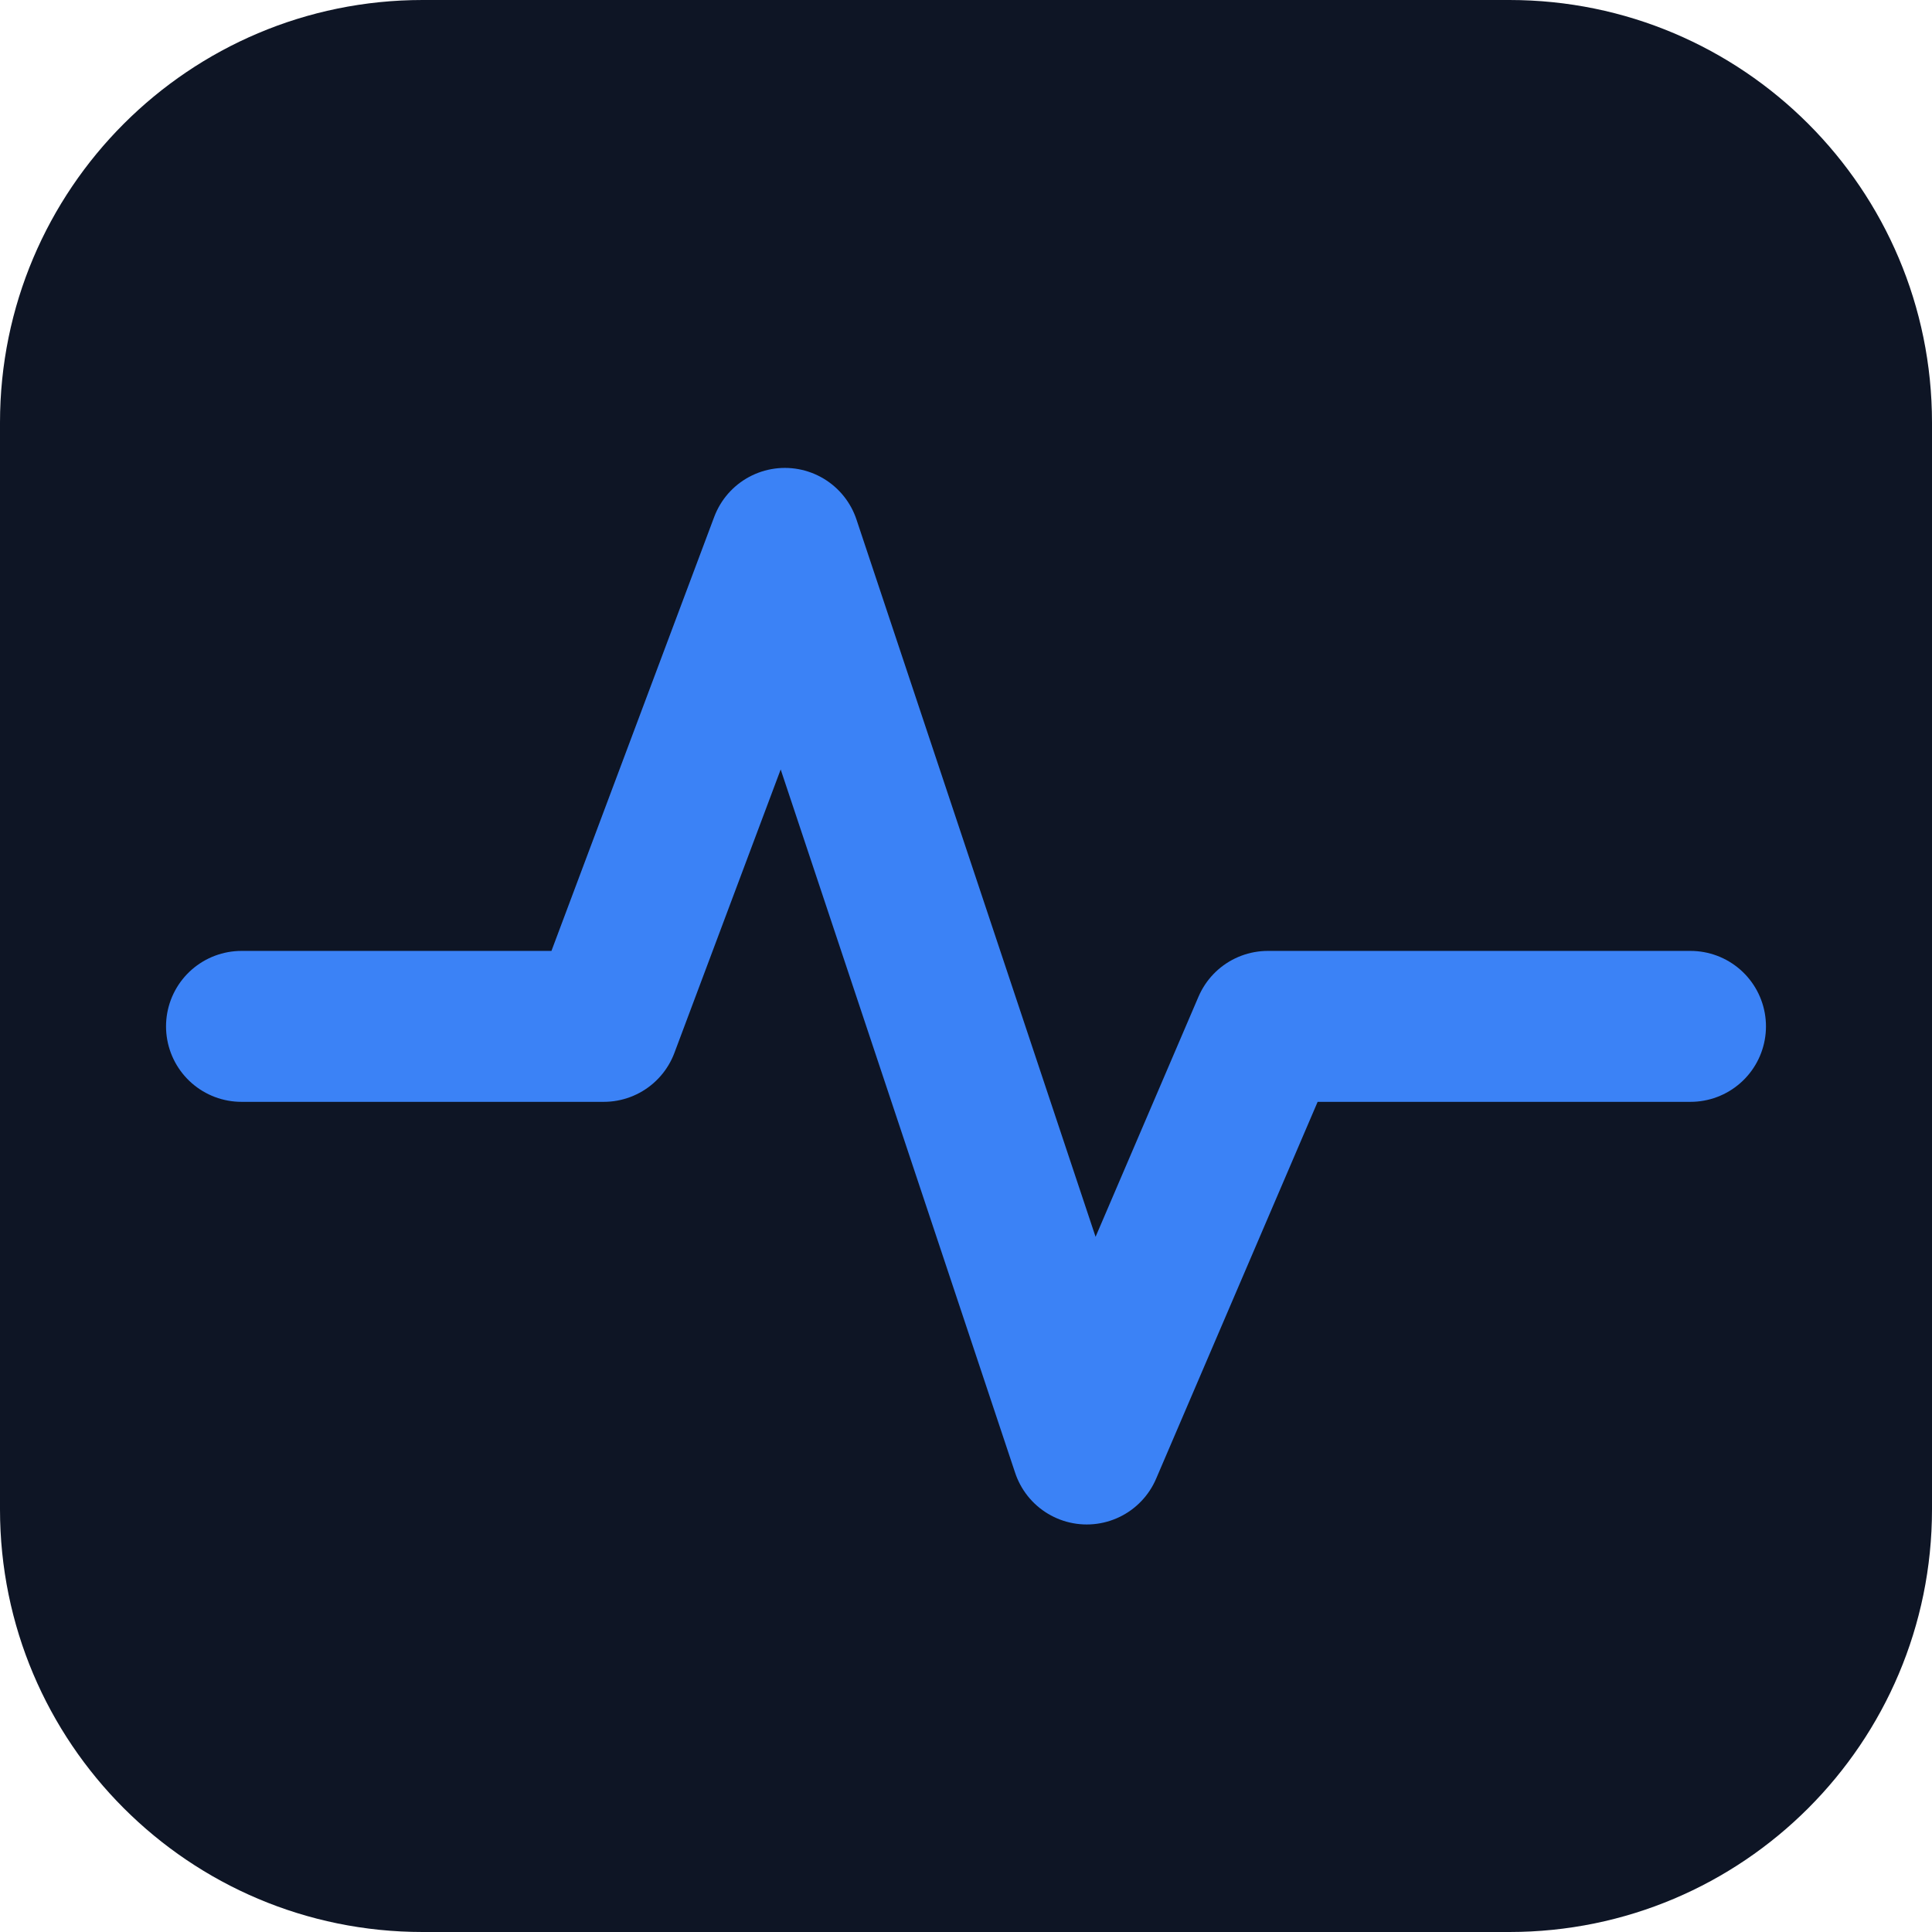
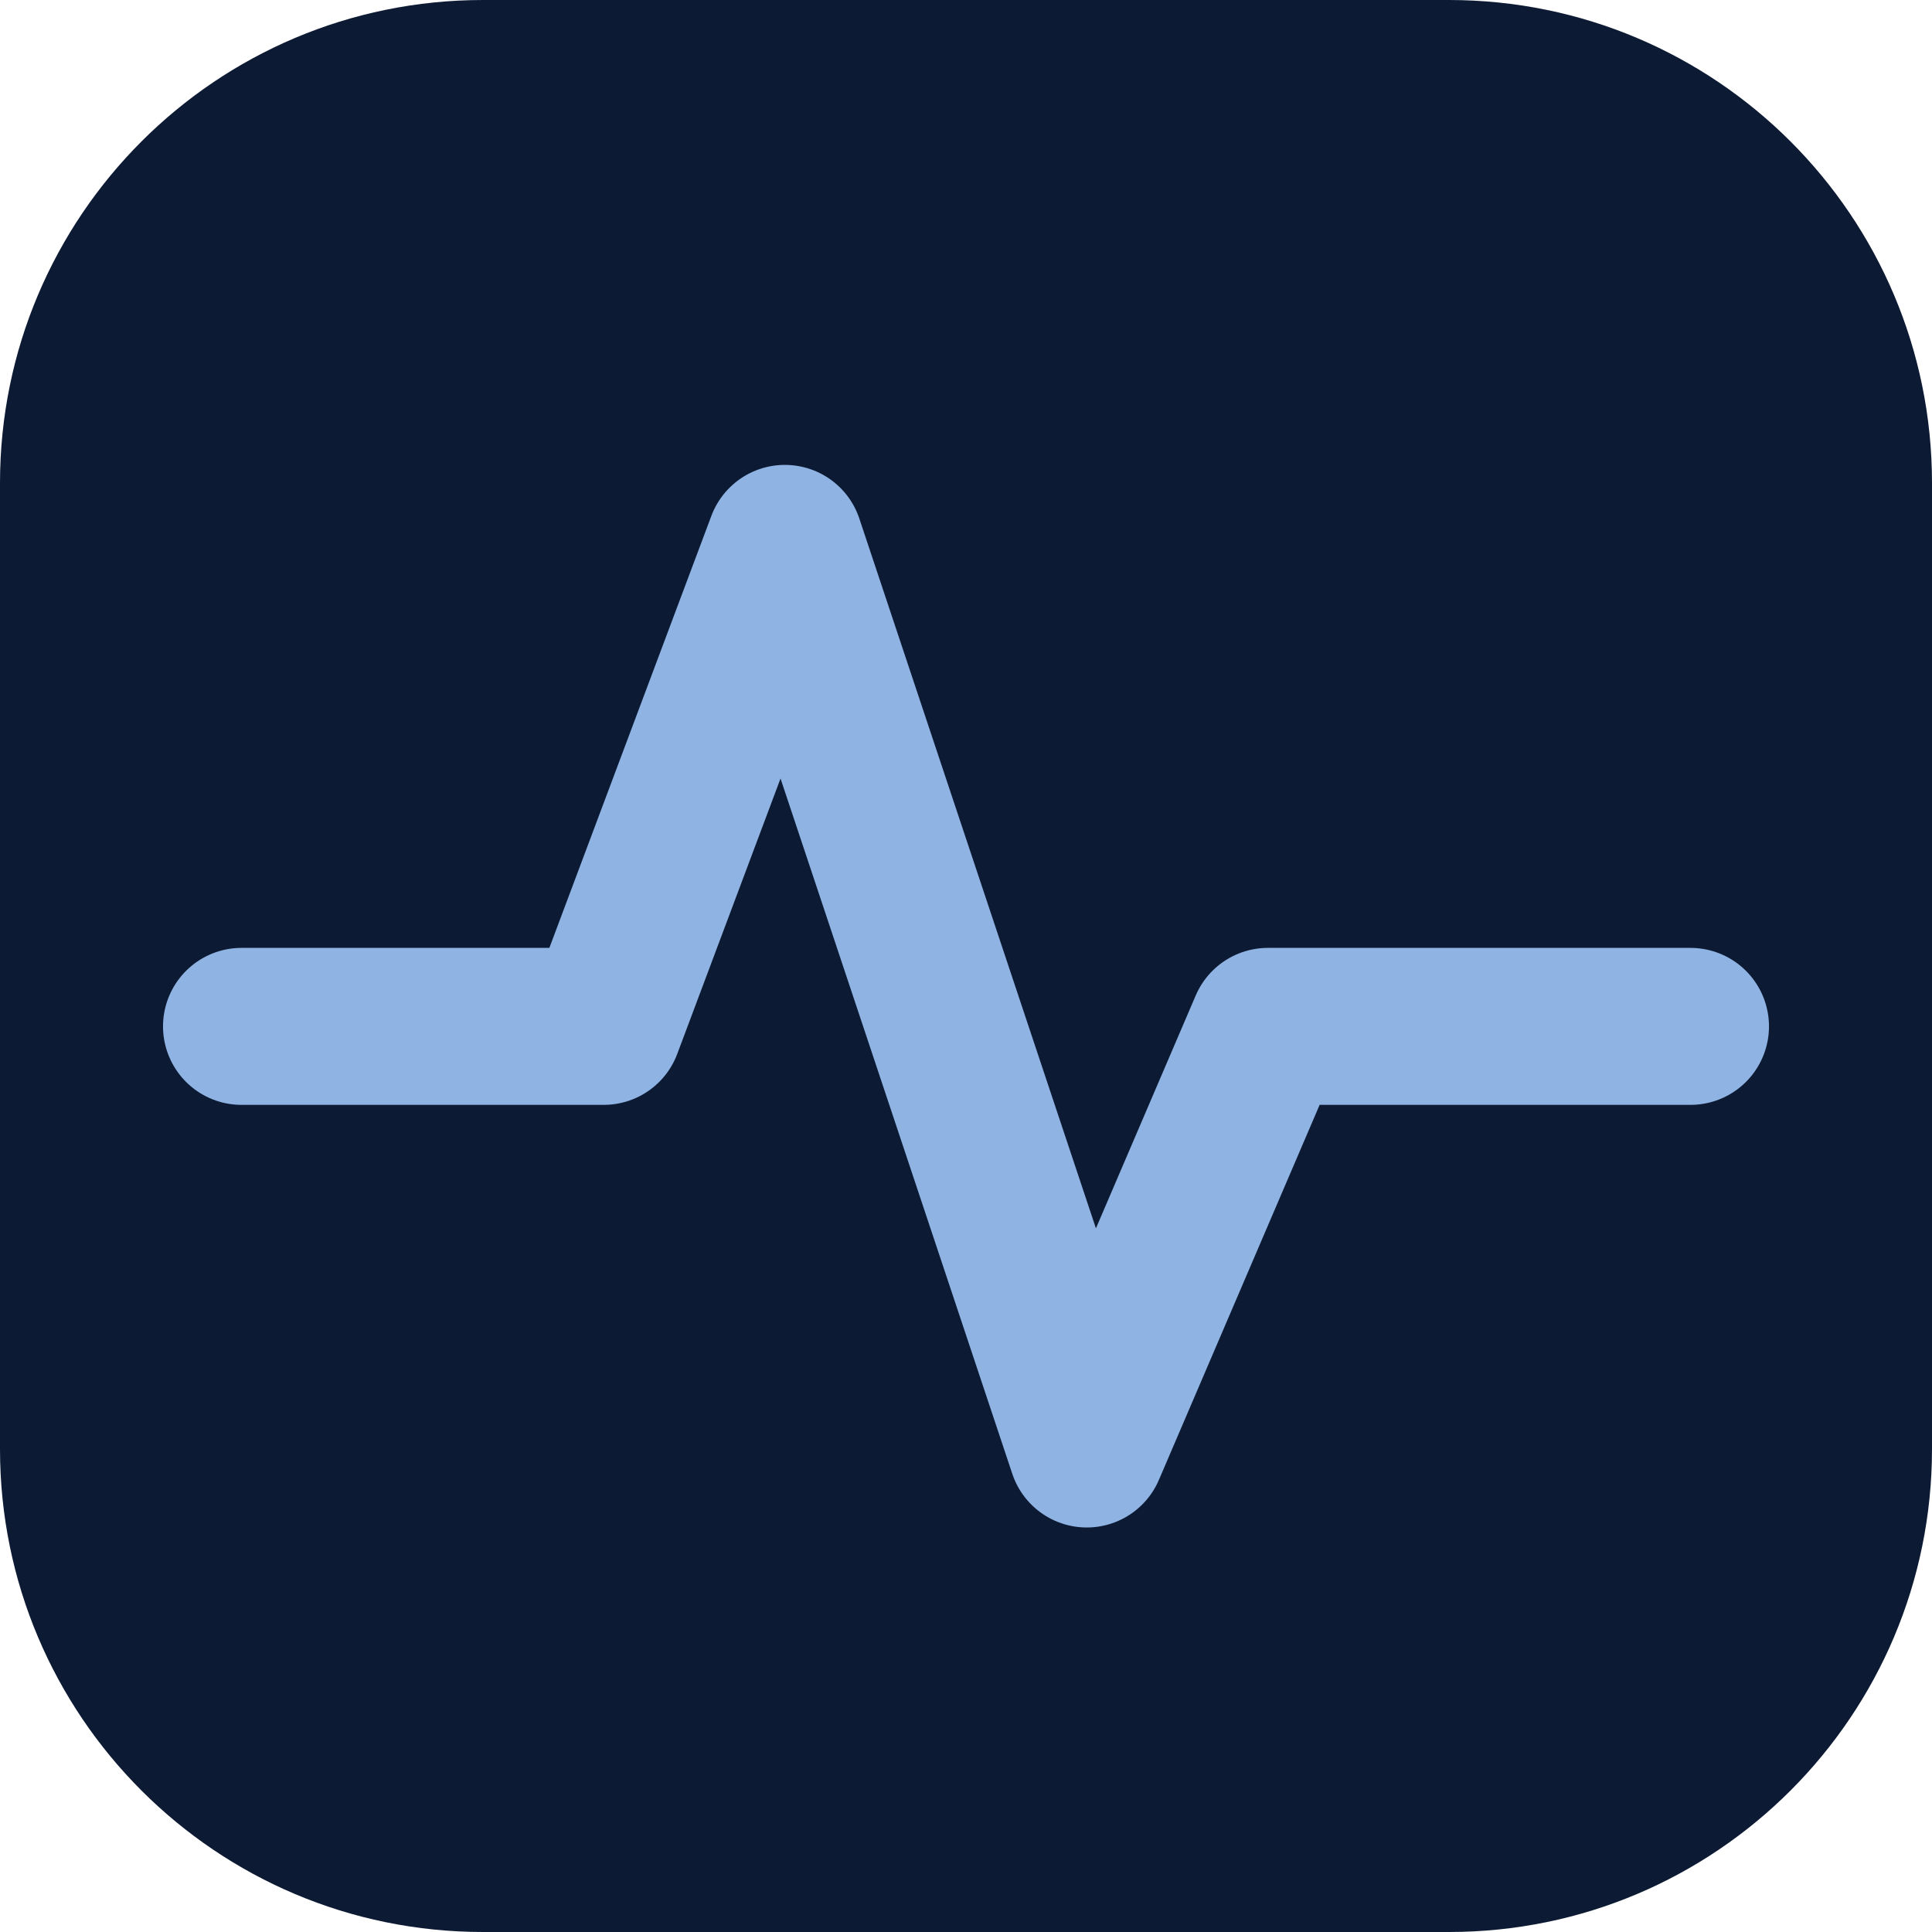
<svg xmlns="http://www.w3.org/2000/svg" viewBox="0 0 32 32">
-   <rect width="32" height="32" rx="7" fill="#0E1525" />
-   <path d="M4 17h6l3-8 5 15 3-7h7" fill="none" stroke="#3B82F6" stroke-width="2.5" stroke-linecap="round" stroke-linejoin="round" />
+   <rect width="32" height="32" rx="8" fill="#0d1a33" />
+   <path d="M4 17h6l3-8 5 15 3-7h7" fill="none" stroke="#8fb4e3" stroke-width="2.6" stroke-linecap="round" stroke-linejoin="round" />
</svg>
